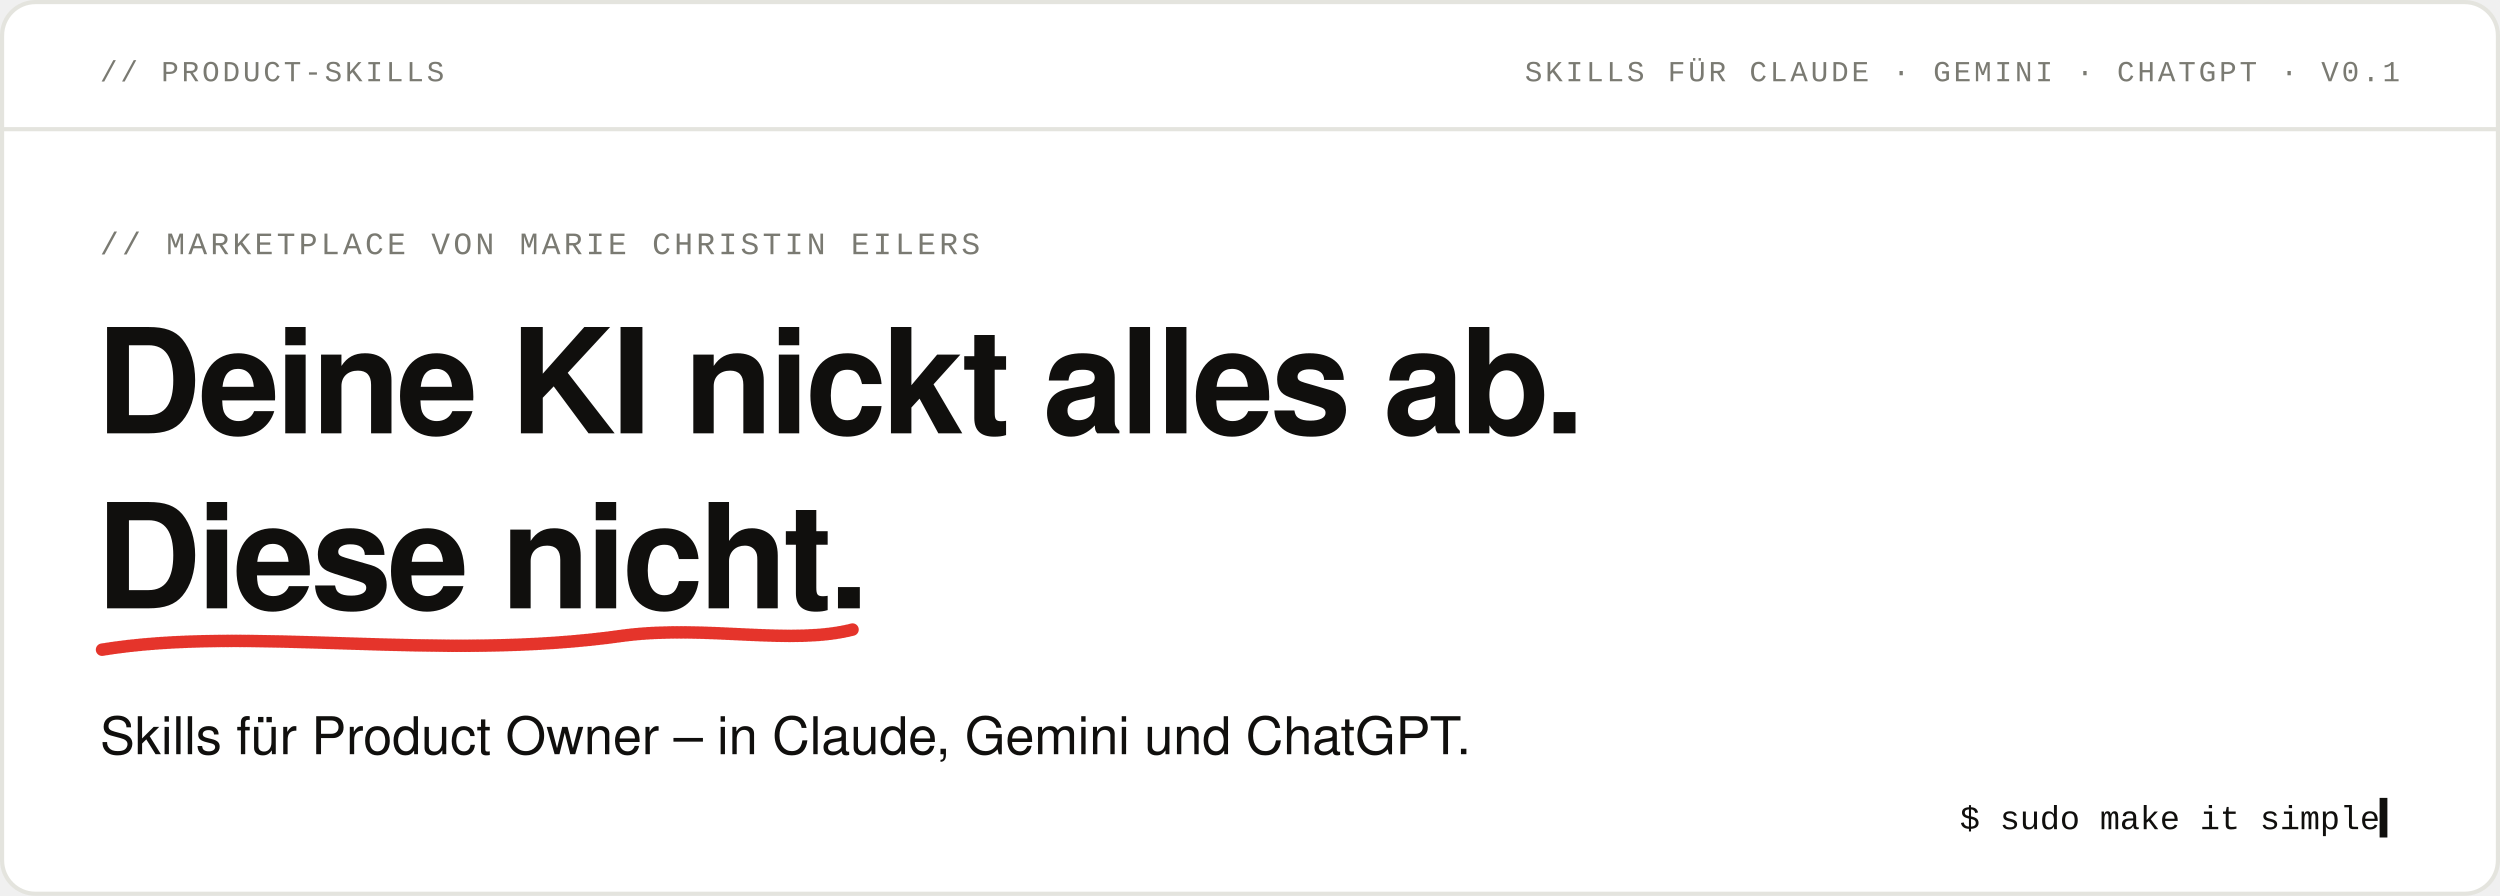
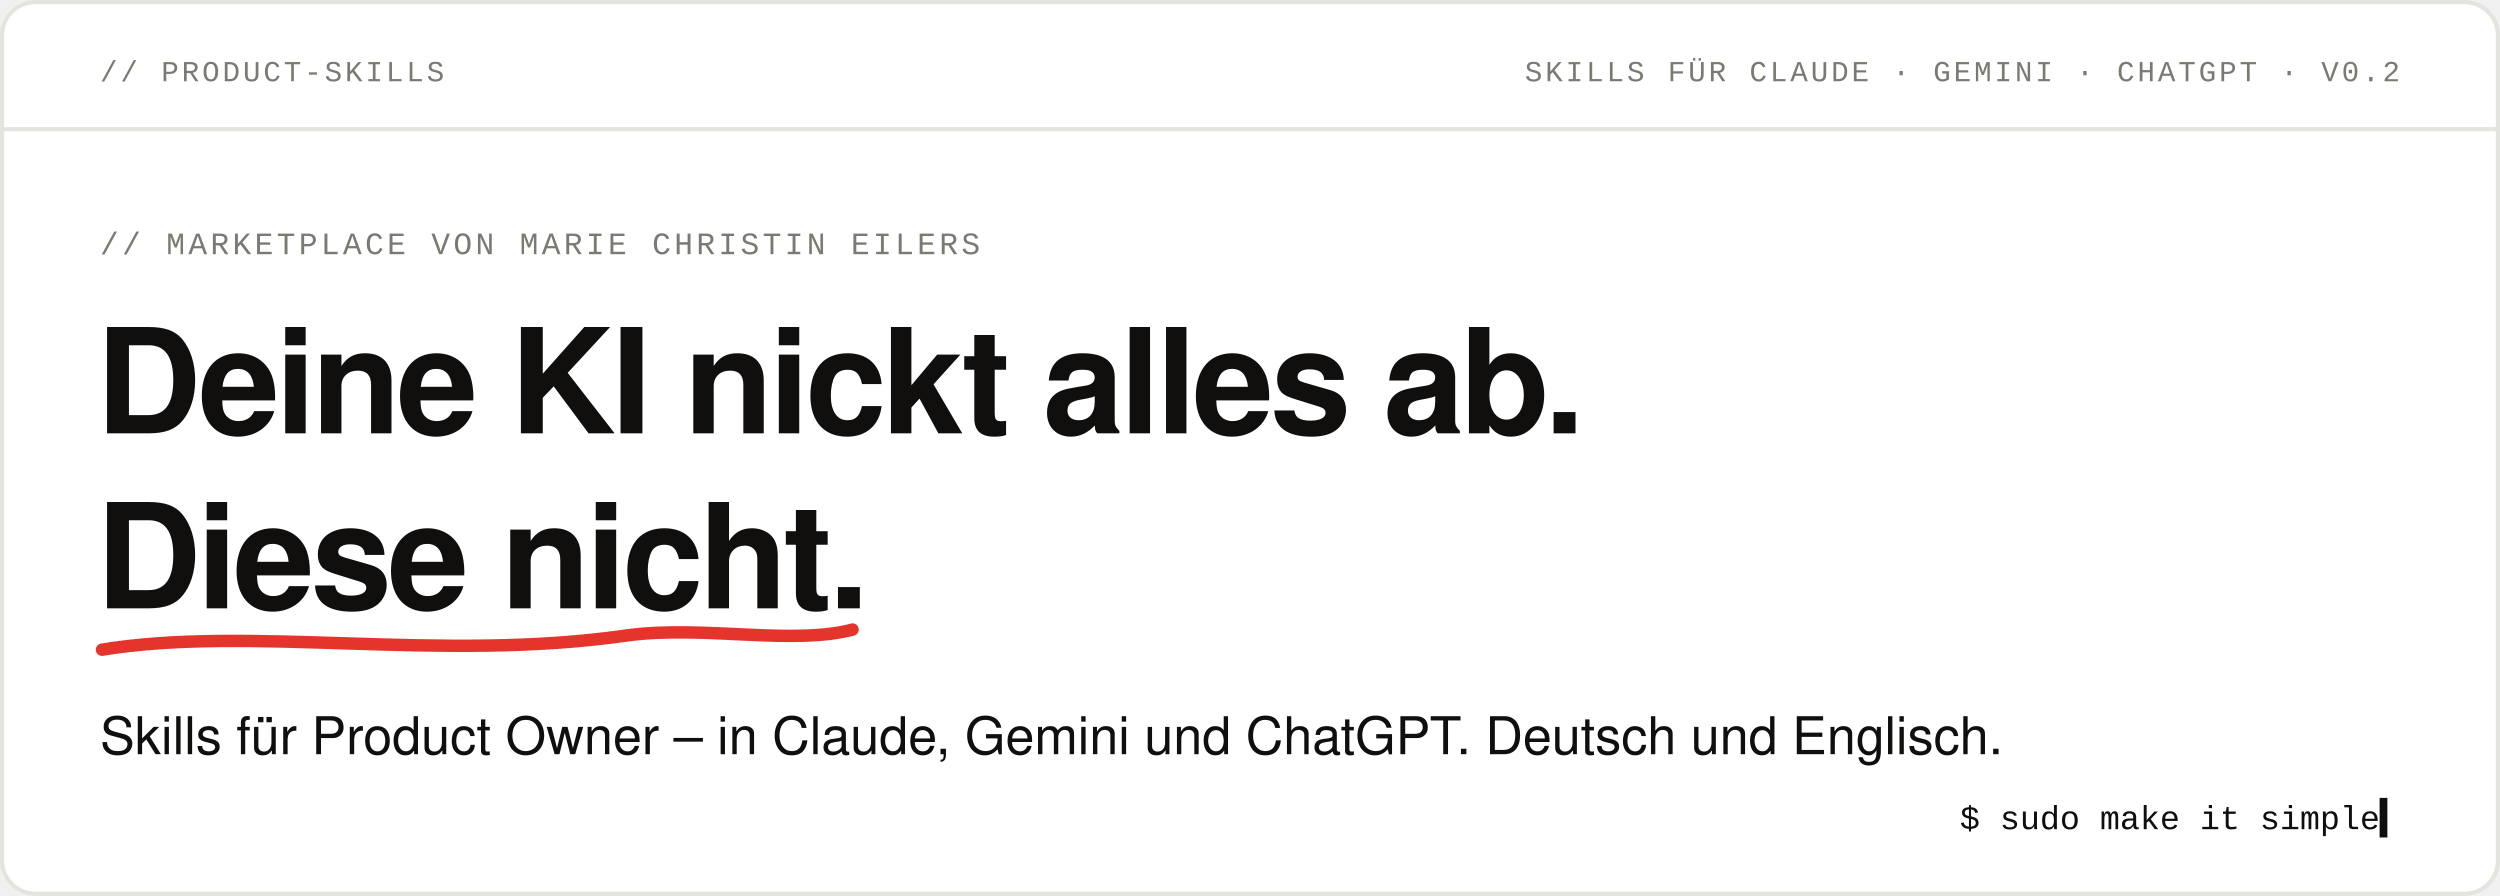
<svg xmlns="http://www.w3.org/2000/svg" width="1200" height="430" viewBox="0 0 1200 430" role="img" aria-label="product-skills: Deine KI nickt alles ab. Diese nicht. Skills für Product Owner – in Claude, Gemini und ChatGPT.">
  <style>
    .mono { font-family: ui-monospace, 'SF Mono', Menlo, Consolas, 'Liberation Mono', monospace; }
    .faden { fill: none; stroke: #E5342B; stroke-width: 6; stroke-linecap: round; stroke-dasharray: 1; stroke-dashoffset: 1; animation: zeichnen 1.3s cubic-bezier(.5,0,.2,1) .4s forwards; }
    @keyframes zeichnen { to { stroke-dashoffset: 0; } }
    .cur { animation: blink 1.1s steps(1) infinite; }
    @keyframes blink { 50% { opacity: 0; } }
    @media (prefers-reduced-motion: reduce) { .faden { animation: none; stroke-dashoffset: 0; } .cur { animation: none; } }
  </style>
  <rect x="1" y="1" width="1198" height="428" rx="16" fill="#FFFFFF" stroke="#E4E4DE" stroke-width="2" />
  <line x1="1" y1="62" x2="1199" y2="62" stroke="#E4E4DE" stroke-width="2" />
  <text x="48" y="39" class="mono" font-size="14" letter-spacing="1.4" fill="#7A7A72">// PRODUCT-SKILLS</text>
-   <text x="1152" y="39" class="mono" font-size="14" letter-spacing="1.4" fill="#7A7A72" text-anchor="end">SKILLS FÜR CLAUDE · GEMINI · CHATGPT · V0.1</text>
+   <text x="1152" y="39" class="mono" font-size="14" letter-spacing="1.4" fill="#7A7A72" text-anchor="end">SKILLS FÜR CLAUDE · GEMINI · CHATGPT · V0.2</text>
  <text x="48" y="122" class="mono" font-size="15" letter-spacing="1.6" fill="#7A7A72">// MARKETPLACE VON MARIE CHRISTIN EILERS</text>
  <text x="46" y="208" font-family="-apple-system, 'Segoe UI', 'Helvetica Neue', Helvetica, Arial, sans-serif" font-size="70" font-weight="700" letter-spacing="-2" fill="#100F0D">Deine KI nickt alles ab.</text>
  <text x="46" y="292" font-family="-apple-system, 'Segoe UI', 'Helvetica Neue', Helvetica, Arial, sans-serif" font-size="70" font-weight="700" letter-spacing="-2" fill="#100F0D">Diese nicht.</text>
-   <path class="faden" pathLength="1" d="M48,312 C120,300 210,318 300,305 C340,300 380,310 410,302" />
-   <text x="48" y="362" font-family="-apple-system, 'Segoe UI', 'Helvetica Neue', Helvetica, Arial, sans-serif" font-size="25" fill="#100F0D">Skills für Product Owner – in Claude, Gemini und ChatGPT.</text>
+   <path class="faden" pathLength="1" d="M48,312 C120,300 211,318 301,305 C338,300 381,310 410,302" />
+   <text x="48" y="362" font-family="-apple-system, 'Segoe UI', 'Helvetica Neue', Helvetica, Arial, sans-serif" font-size="25" fill="#100F0D">Skills für Product Owner – in Claude, Gemini und ChatGPT. Deutsch und Englisch.</text>
  <text x="1152" y="398" class="mono" font-size="16" fill="#100F0D" text-anchor="end">$ sudo make it simple<tspan class="cur">▍</tspan>
  </text>
</svg>
